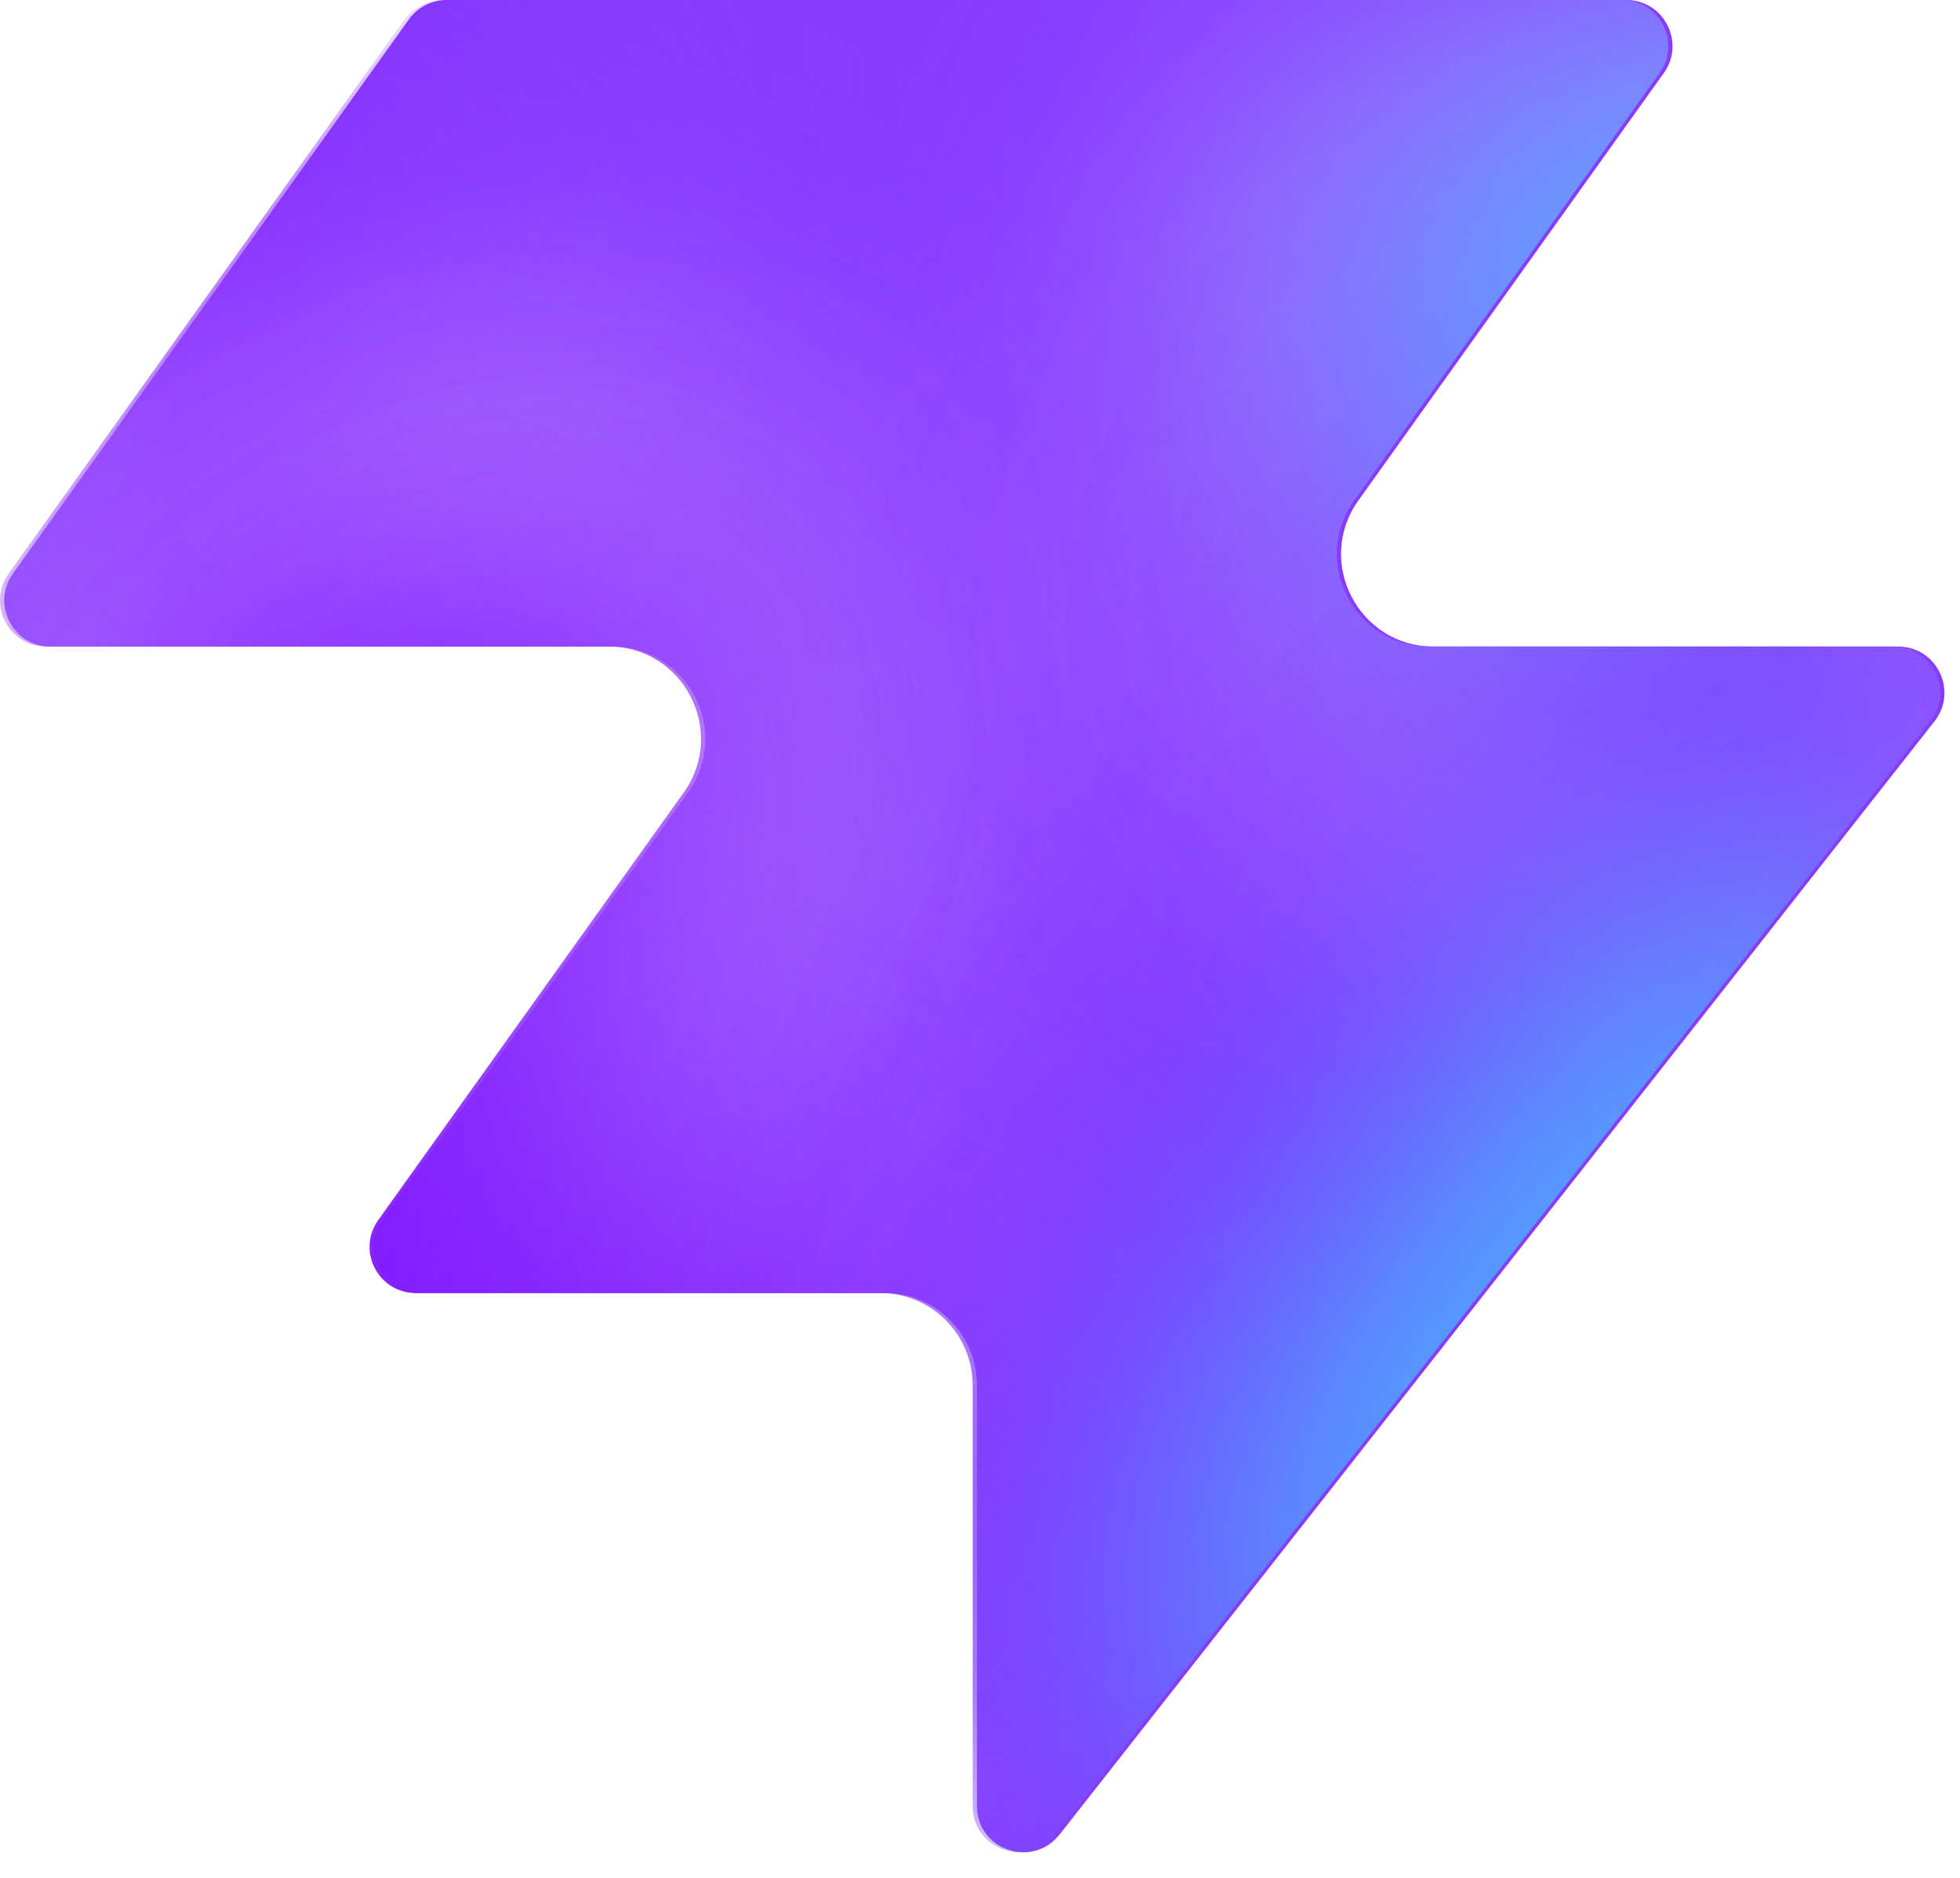
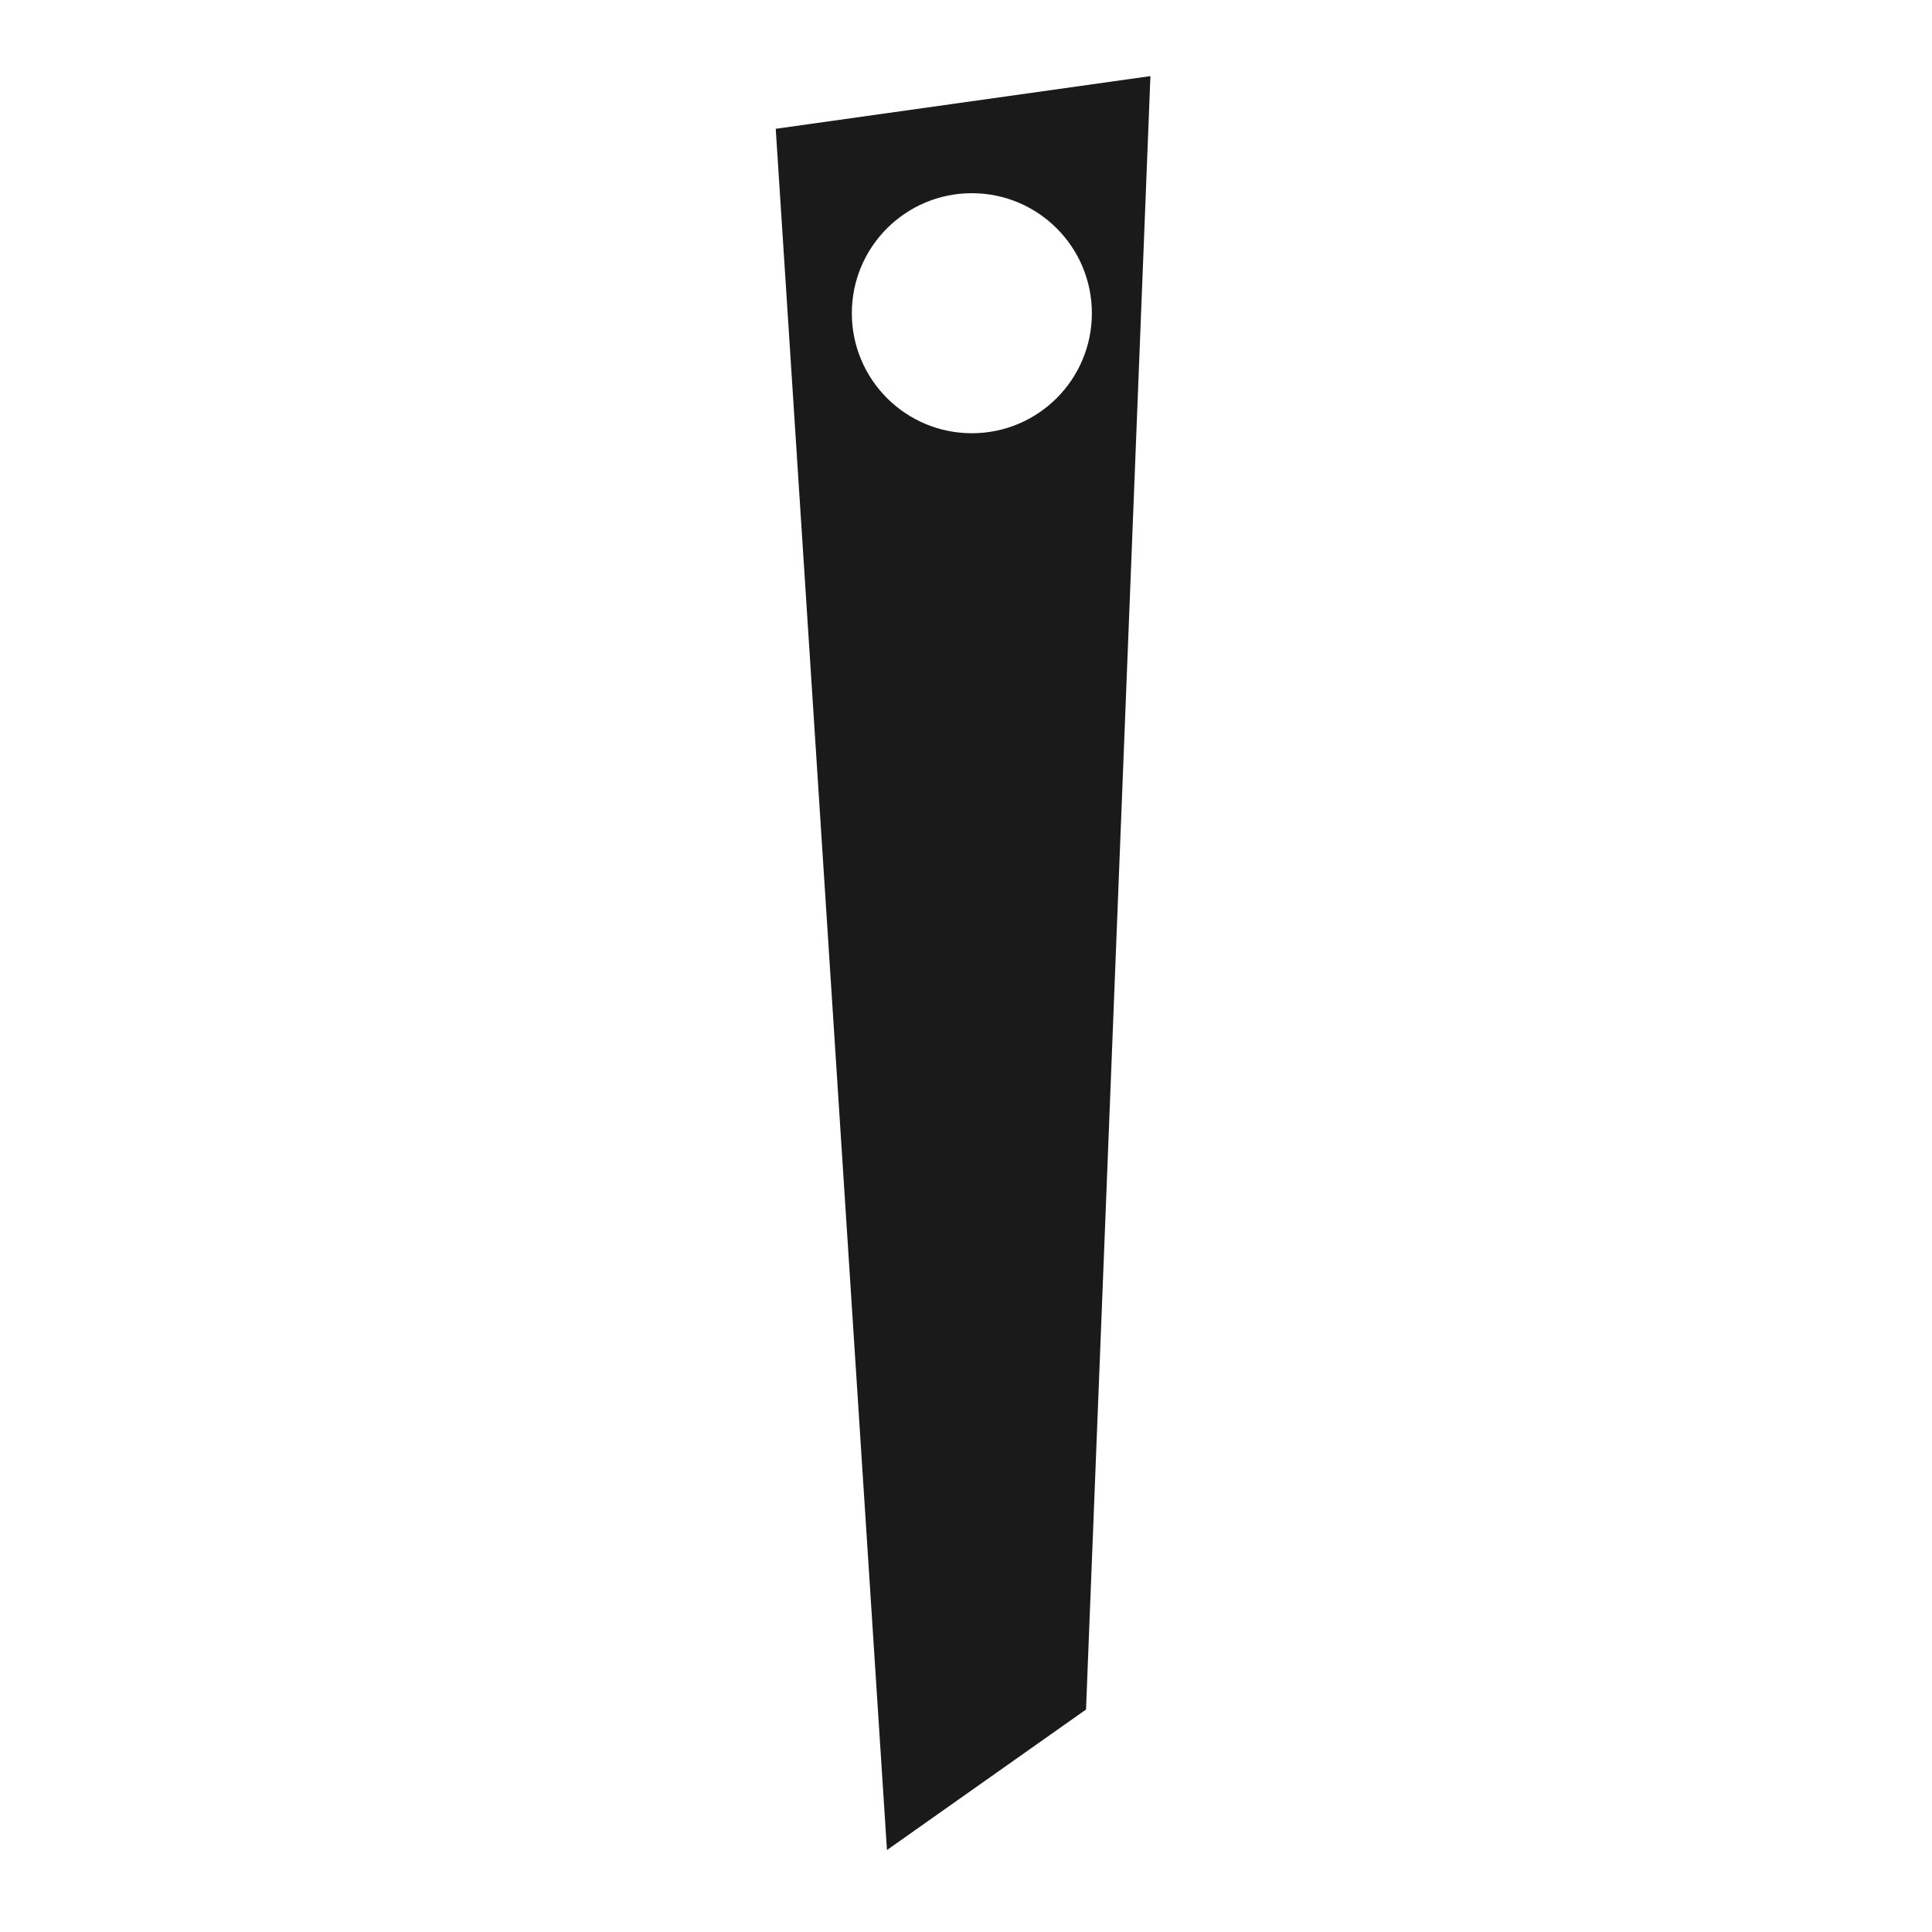
- <svg xmlns="http://www.w3.org/2000/svg" width="48" height="46" fill="none" viewBox="0 0 48 46">
-   <path fill="#863bff" d="M25.946 44.938c-.664.845-2.021.375-2.021-.698V33.937a2.26 2.26 0 0 0-2.262-2.262H10.287c-.92 0-1.456-1.04-.92-1.788l7.48-10.471c1.07-1.497 0-3.578-1.842-3.578H1.237c-.92 0-1.456-1.04-.92-1.788L10.013.474c.214-.297.556-.474.92-.474h28.894c.92 0 1.456 1.04.92 1.788l-7.48 10.471c-1.07 1.498 0 3.579 1.842 3.579h11.377c.943 0 1.473 1.088.89 1.83L25.947 44.94z" style="fill:#863bff;fill:color(display-p3 .525 .23 1);fill-opacity:1" />
-   <mask id="a" width="48" height="46" x="0" y="0" maskUnits="userSpaceOnUse" style="mask-type:alpha">
-     <path fill="#000" d="M25.842 44.938c-.664.844-2.021.375-2.021-.698V33.937a2.26 2.26 0 0 0-2.262-2.262H10.183c-.92 0-1.456-1.04-.92-1.788l7.48-10.471c1.07-1.498 0-3.579-1.842-3.579H1.133c-.92 0-1.456-1.04-.92-1.787L9.91.473c.214-.297.556-.474.92-.474h28.894c.92 0 1.456 1.04.92 1.788l-7.48 10.471c-1.07 1.498 0 3.578 1.842 3.578h11.377c.943 0 1.473 1.088.89 1.832L25.843 44.94z" style="fill:#000;fill-opacity:1" />
-   </mask>
-   <g mask="url(#a)">
-     <g filter="url(#b)">
-       <ellipse cx="5.508" cy="14.704" fill="#ede6ff" rx="5.508" ry="14.704" style="fill:#ede6ff;fill:color(display-p3 .927 .903 1);fill-opacity:1" transform="matrix(.00324 1 1 -.00324 -4.47 31.516)" />
-     </g>
-     <g filter="url(#c)">
-       <ellipse cx="10.399" cy="29.851" fill="#ede6ff" rx="10.399" ry="29.851" style="fill:#ede6ff;fill:color(display-p3 .927 .903 1);fill-opacity:1" transform="matrix(.00324 1 1 -.00324 -39.328 7.883)" />
-     </g>
-     <g filter="url(#d)">
-       <ellipse cx="5.508" cy="30.487" fill="#7e14ff" rx="5.508" ry="30.487" style="fill:#7e14ff;fill:color(display-p3 .492 .077 1);fill-opacity:1" transform="rotate(89.814 -25.913 -14.639)scale(1 -1)" />
-     </g>
-     <g filter="url(#e)">
-       <ellipse cx="5.508" cy="30.599" fill="#7e14ff" rx="5.508" ry="30.599" style="fill:#7e14ff;fill:color(display-p3 .492 .077 1);fill-opacity:1" transform="rotate(89.814 -32.644 -3.334)scale(1 -1)" />
-     </g>
-     <g filter="url(#f)">
-       <ellipse cx="5.508" cy="30.599" fill="#7e14ff" rx="5.508" ry="30.599" style="fill:#7e14ff;fill:color(display-p3 .492 .077 1);fill-opacity:1" transform="matrix(.00324 1 1 -.00324 -34.34 30.47)" />
-     </g>
-     <g filter="url(#g)">
-       <ellipse cx="14.072" cy="22.078" fill="#ede6ff" rx="14.072" ry="22.078" style="fill:#ede6ff;fill:color(display-p3 .927 .903 1);fill-opacity:1" transform="rotate(93.35 24.506 48.493)scale(-1 1)" />
-     </g>
-     <g filter="url(#h)">
-       <ellipse cx="3.47" cy="21.501" fill="#7e14ff" rx="3.47" ry="21.501" style="fill:#7e14ff;fill:color(display-p3 .492 .077 1);fill-opacity:1" transform="rotate(89.009 28.708 47.59)scale(-1 1)" />
-     </g>
-     <g filter="url(#i)">
-       <ellipse cx="3.47" cy="21.501" fill="#7e14ff" rx="3.47" ry="21.501" style="fill:#7e14ff;fill:color(display-p3 .492 .077 1);fill-opacity:1" transform="rotate(89.009 28.708 47.59)scale(-1 1)" />
-     </g>
-     <g filter="url(#j)">
-       <ellipse cx=".387" cy="8.972" fill="#7e14ff" rx="4.407" ry="29.108" style="fill:#7e14ff;fill:color(display-p3 .492 .077 1);fill-opacity:1" transform="rotate(39.51 .387 8.972)" />
-     </g>
-     <g filter="url(#k)">
-       <ellipse cx="47.523" cy="-6.092" fill="#7e14ff" rx="4.407" ry="29.108" style="fill:#7e14ff;fill:color(display-p3 .492 .077 1);fill-opacity:1" transform="rotate(37.892 47.523 -6.092)" />
-     </g>
-     <g filter="url(#l)">
-       <ellipse cx="41.412" cy="6.333" fill="#47bfff" rx="5.971" ry="9.665" style="fill:#47bfff;fill:color(display-p3 .28 .748 1);fill-opacity:1" transform="rotate(37.892 41.412 6.333)" />
-     </g>
-     <g filter="url(#m)">
-       <ellipse cx="-1.879" cy="38.332" fill="#7e14ff" rx="4.407" ry="29.108" style="fill:#7e14ff;fill:color(display-p3 .492 .077 1);fill-opacity:1" transform="rotate(37.892 -1.88 38.332)" />
-     </g>
-     <g filter="url(#n)">
-       <ellipse cx="-1.879" cy="38.332" fill="#7e14ff" rx="4.407" ry="29.108" style="fill:#7e14ff;fill:color(display-p3 .492 .077 1);fill-opacity:1" transform="rotate(37.892 -1.88 38.332)" />
-     </g>
-     <g filter="url(#o)">
-       <ellipse cx="35.651" cy="29.907" fill="#7e14ff" rx="4.407" ry="29.108" style="fill:#7e14ff;fill:color(display-p3 .492 .077 1);fill-opacity:1" transform="rotate(37.892 35.651 29.907)" />
-     </g>
-     <g filter="url(#p)">
-       <ellipse cx="38.418" cy="32.4" fill="#47bfff" rx="5.971" ry="15.297" style="fill:#47bfff;fill:color(display-p3 .28 .748 1);fill-opacity:1" transform="rotate(37.892 38.418 32.4)" />
-     </g>
+ <svg xmlns="http://www.w3.org/2000/svg" viewBox="0 0 330 330">
+   <style>
+     .mark { fill: #1a1a1a; }
+     @media (prefers-color-scheme: dark) { .mark { fill: #f2f2f2; } }
+   </style>
+   <g transform="translate(132.5 13)">
+     <path class="mark" fill-rule="evenodd" d="       M0 9 L64 0 L53 279 L19 303 Z       M33.5 20 A20.5 20.5 0 1 1 33.5 61 A20.5 20.5 0 1 1 33.5 20 Z     " />
  </g>
-   <defs>
-     <filter id="b" width="60.045" height="41.654" x="-19.77" y="16.149" color-interpolation-filters="sRGB" filterUnits="userSpaceOnUse">
-       <feFlood flood-opacity="0" result="BackgroundImageFix" />
-       <feBlend in="SourceGraphic" in2="BackgroundImageFix" result="shape" />
-       <feGaussianBlur result="effect1_foregroundBlur_2002_17158" stdDeviation="7.659" />
-     </filter>
-     <filter id="c" width="90.34" height="51.437" x="-54.613" y="-7.533" color-interpolation-filters="sRGB" filterUnits="userSpaceOnUse">
-       <feFlood flood-opacity="0" result="BackgroundImageFix" />
-       <feBlend in="SourceGraphic" in2="BackgroundImageFix" result="shape" />
-       <feGaussianBlur result="effect1_foregroundBlur_2002_17158" stdDeviation="7.659" />
-     </filter>
-     <filter id="d" width="79.355" height="29.4" x="-49.64" y="2.03" color-interpolation-filters="sRGB" filterUnits="userSpaceOnUse">
-       <feFlood flood-opacity="0" result="BackgroundImageFix" />
-       <feBlend in="SourceGraphic" in2="BackgroundImageFix" result="shape" />
-       <feGaussianBlur result="effect1_foregroundBlur_2002_17158" stdDeviation="4.596" />
-     </filter>
-     <filter id="e" width="79.579" height="29.4" x="-45.045" y="20.029" color-interpolation-filters="sRGB" filterUnits="userSpaceOnUse">
-       <feFlood flood-opacity="0" result="BackgroundImageFix" />
-       <feBlend in="SourceGraphic" in2="BackgroundImageFix" result="shape" />
-       <feGaussianBlur result="effect1_foregroundBlur_2002_17158" stdDeviation="4.596" />
-     </filter>
-     <filter id="f" width="79.579" height="29.4" x="-43.513" y="21.178" color-interpolation-filters="sRGB" filterUnits="userSpaceOnUse">
-       <feFlood flood-opacity="0" result="BackgroundImageFix" />
-       <feBlend in="SourceGraphic" in2="BackgroundImageFix" result="shape" />
-       <feGaussianBlur result="effect1_foregroundBlur_2002_17158" stdDeviation="4.596" />
-     </filter>
-     <filter id="g" width="74.749" height="58.852" x="15.756" y="-17.901" color-interpolation-filters="sRGB" filterUnits="userSpaceOnUse">
-       <feFlood flood-opacity="0" result="BackgroundImageFix" />
-       <feBlend in="SourceGraphic" in2="BackgroundImageFix" result="shape" />
-       <feGaussianBlur result="effect1_foregroundBlur_2002_17158" stdDeviation="7.659" />
-     </filter>
-     <filter id="h" width="61.377" height="25.362" x="23.548" y="2.284" color-interpolation-filters="sRGB" filterUnits="userSpaceOnUse">
-       <feFlood flood-opacity="0" result="BackgroundImageFix" />
-       <feBlend in="SourceGraphic" in2="BackgroundImageFix" result="shape" />
-       <feGaussianBlur result="effect1_foregroundBlur_2002_17158" stdDeviation="4.596" />
-     </filter>
-     <filter id="i" width="61.377" height="25.362" x="23.548" y="2.284" color-interpolation-filters="sRGB" filterUnits="userSpaceOnUse">
-       <feFlood flood-opacity="0" result="BackgroundImageFix" />
-       <feBlend in="SourceGraphic" in2="BackgroundImageFix" result="shape" />
-       <feGaussianBlur result="effect1_foregroundBlur_2002_17158" stdDeviation="4.596" />
-     </filter>
-     <filter id="j" width="56.045" height="63.649" x="-27.636" y="-22.853" color-interpolation-filters="sRGB" filterUnits="userSpaceOnUse">
-       <feFlood flood-opacity="0" result="BackgroundImageFix" />
-       <feBlend in="SourceGraphic" in2="BackgroundImageFix" result="shape" />
-       <feGaussianBlur result="effect1_foregroundBlur_2002_17158" stdDeviation="4.596" />
-     </filter>
-     <filter id="k" width="54.814" height="64.646" x="20.116" y="-38.415" color-interpolation-filters="sRGB" filterUnits="userSpaceOnUse">
-       <feFlood flood-opacity="0" result="BackgroundImageFix" />
-       <feBlend in="SourceGraphic" in2="BackgroundImageFix" result="shape" />
-       <feGaussianBlur result="effect1_foregroundBlur_2002_17158" stdDeviation="4.596" />
-     </filter>
-     <filter id="l" width="33.541" height="35.313" x="24.641" y="-11.323" color-interpolation-filters="sRGB" filterUnits="userSpaceOnUse">
-       <feFlood flood-opacity="0" result="BackgroundImageFix" />
-       <feBlend in="SourceGraphic" in2="BackgroundImageFix" result="shape" />
-       <feGaussianBlur result="effect1_foregroundBlur_2002_17158" stdDeviation="4.596" />
-     </filter>
-     <filter id="m" width="54.814" height="64.646" x="-29.286" y="6.009" color-interpolation-filters="sRGB" filterUnits="userSpaceOnUse">
-       <feFlood flood-opacity="0" result="BackgroundImageFix" />
-       <feBlend in="SourceGraphic" in2="BackgroundImageFix" result="shape" />
-       <feGaussianBlur result="effect1_foregroundBlur_2002_17158" stdDeviation="4.596" />
-     </filter>
-     <filter id="n" width="54.814" height="64.646" x="-29.286" y="6.009" color-interpolation-filters="sRGB" filterUnits="userSpaceOnUse">
-       <feFlood flood-opacity="0" result="BackgroundImageFix" />
-       <feBlend in="SourceGraphic" in2="BackgroundImageFix" result="shape" />
-       <feGaussianBlur result="effect1_foregroundBlur_2002_17158" stdDeviation="4.596" />
-     </filter>
-     <filter id="o" width="54.814" height="64.646" x="8.244" y="-2.416" color-interpolation-filters="sRGB" filterUnits="userSpaceOnUse">
-       <feFlood flood-opacity="0" result="BackgroundImageFix" />
-       <feBlend in="SourceGraphic" in2="BackgroundImageFix" result="shape" />
-       <feGaussianBlur result="effect1_foregroundBlur_2002_17158" stdDeviation="4.596" />
-     </filter>
-     <filter id="p" width="39.409" height="43.623" x="18.713" y="10.588" color-interpolation-filters="sRGB" filterUnits="userSpaceOnUse">
-       <feFlood flood-opacity="0" result="BackgroundImageFix" />
-       <feBlend in="SourceGraphic" in2="BackgroundImageFix" result="shape" />
-       <feGaussianBlur result="effect1_foregroundBlur_2002_17158" stdDeviation="4.596" />
-     </filter>
-   </defs>
</svg>
